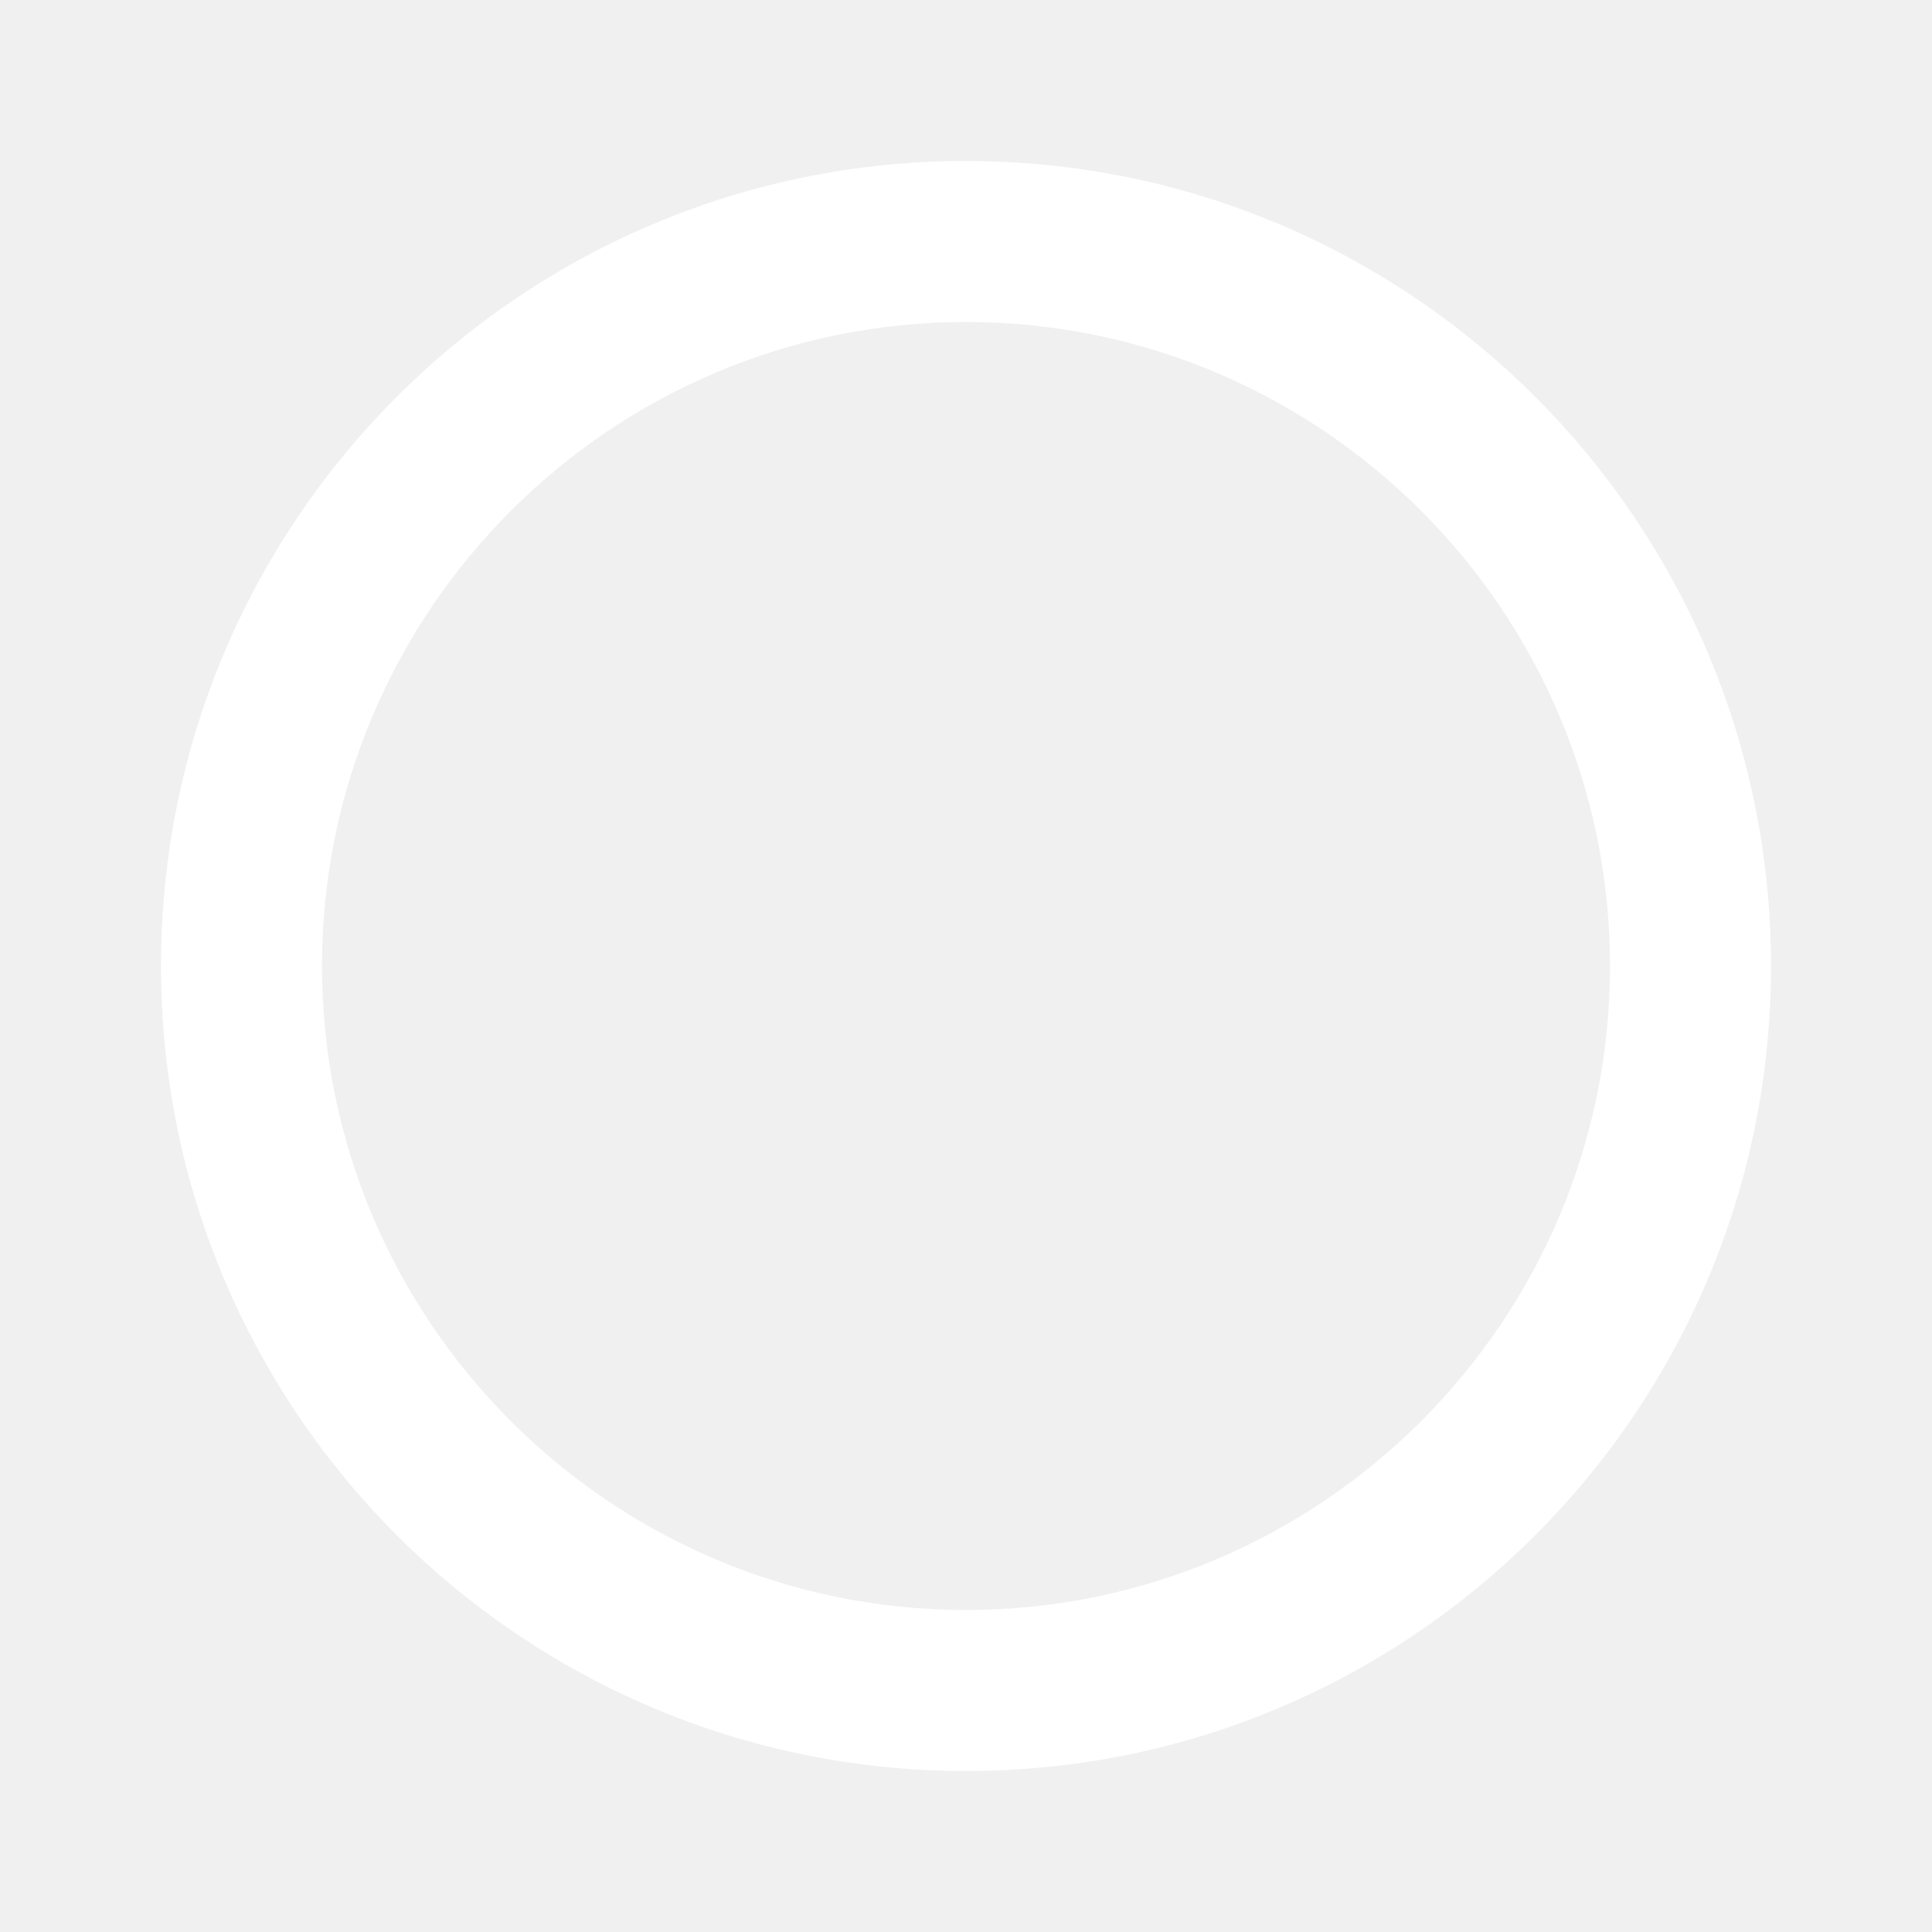
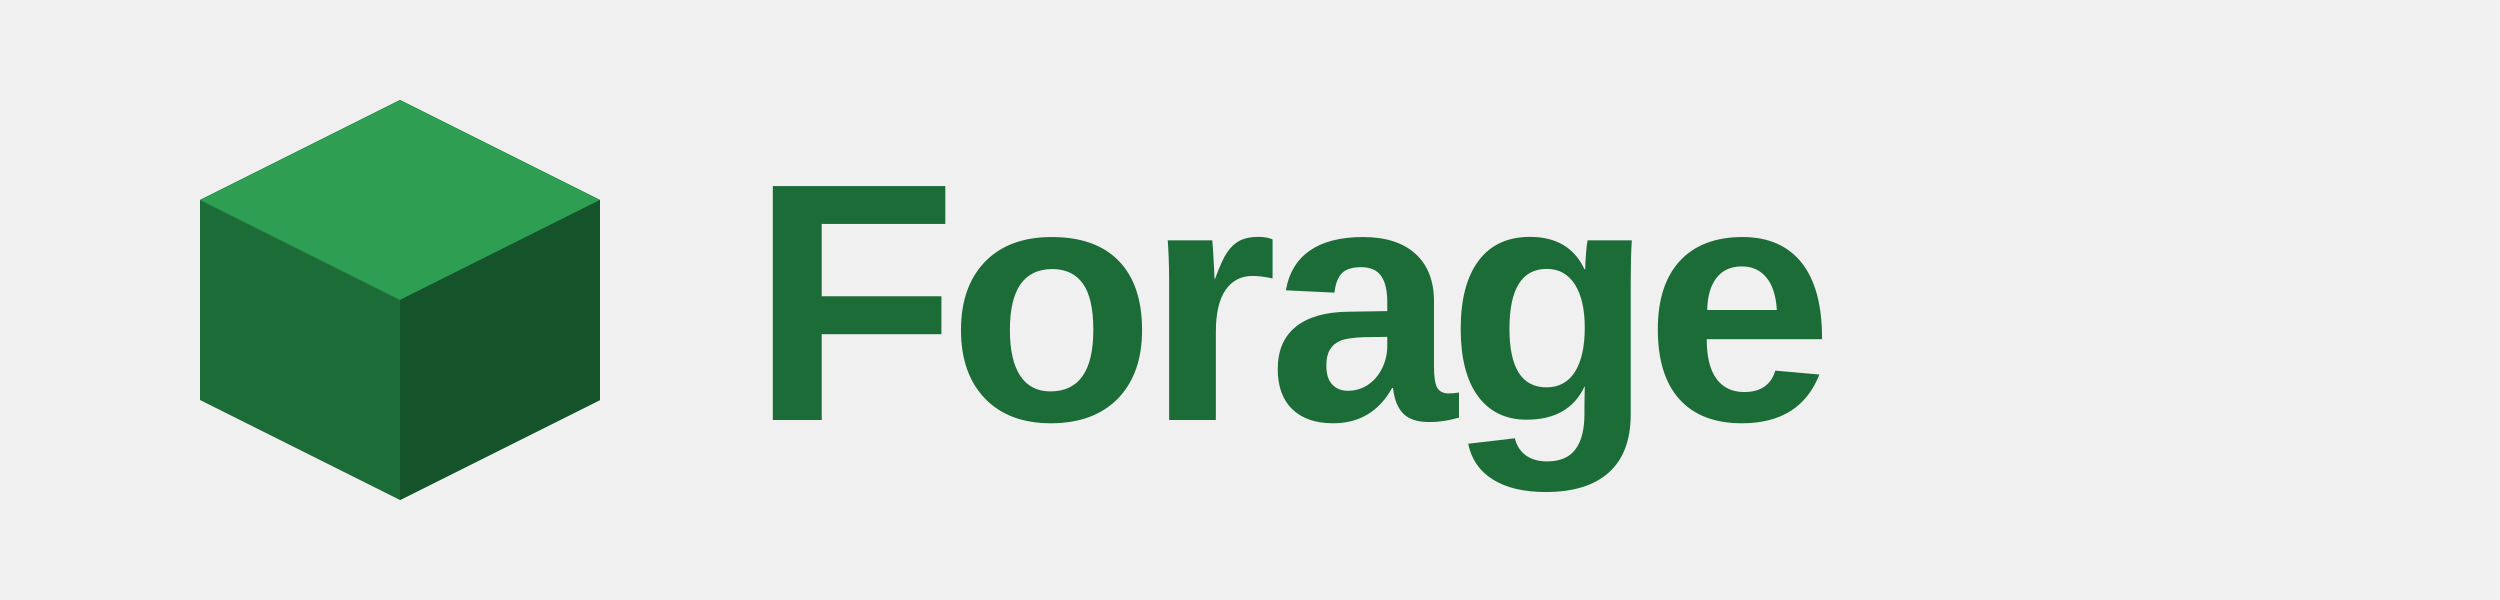
- <svg xmlns="http://www.w3.org/2000/svg" role="img" viewBox="0 0 24 24">
-   <path fill="white" d="M12 2C6.477 2 2 6.477 2 12s4.477 10 10 10 10-4.477 10-10S17.523 2 12 2zm0 18c-4.411 0-8-3.589-8-8s3.589-8 8-8 8 3.589 8 8-3.589 8-8 8zm-2 4h4v8h-4z" />
+ <svg xmlns="http://www.w3.org/2000/svg" viewBox="0 0 250 60" width="250" height="60">
+   <path d="M40,10 L60,20 L60,40 L40,50 L20,40 L20,20 Z" fill="#1C6C38" />
+   <path d="M40,10 L60,20 L40,30 L20,20 Z" fill="#2E9E52" />
+   <path d="M40,30 L60,20 L60,40 L40,50 Z" fill="#15532A" />
+   <text x="75" y="42" font-family="Arial, Helvetica, sans-serif" font-weight="900" font-size="34" fill="#1C6C38" letter-spacing="-1">Forage</text>
</svg>
